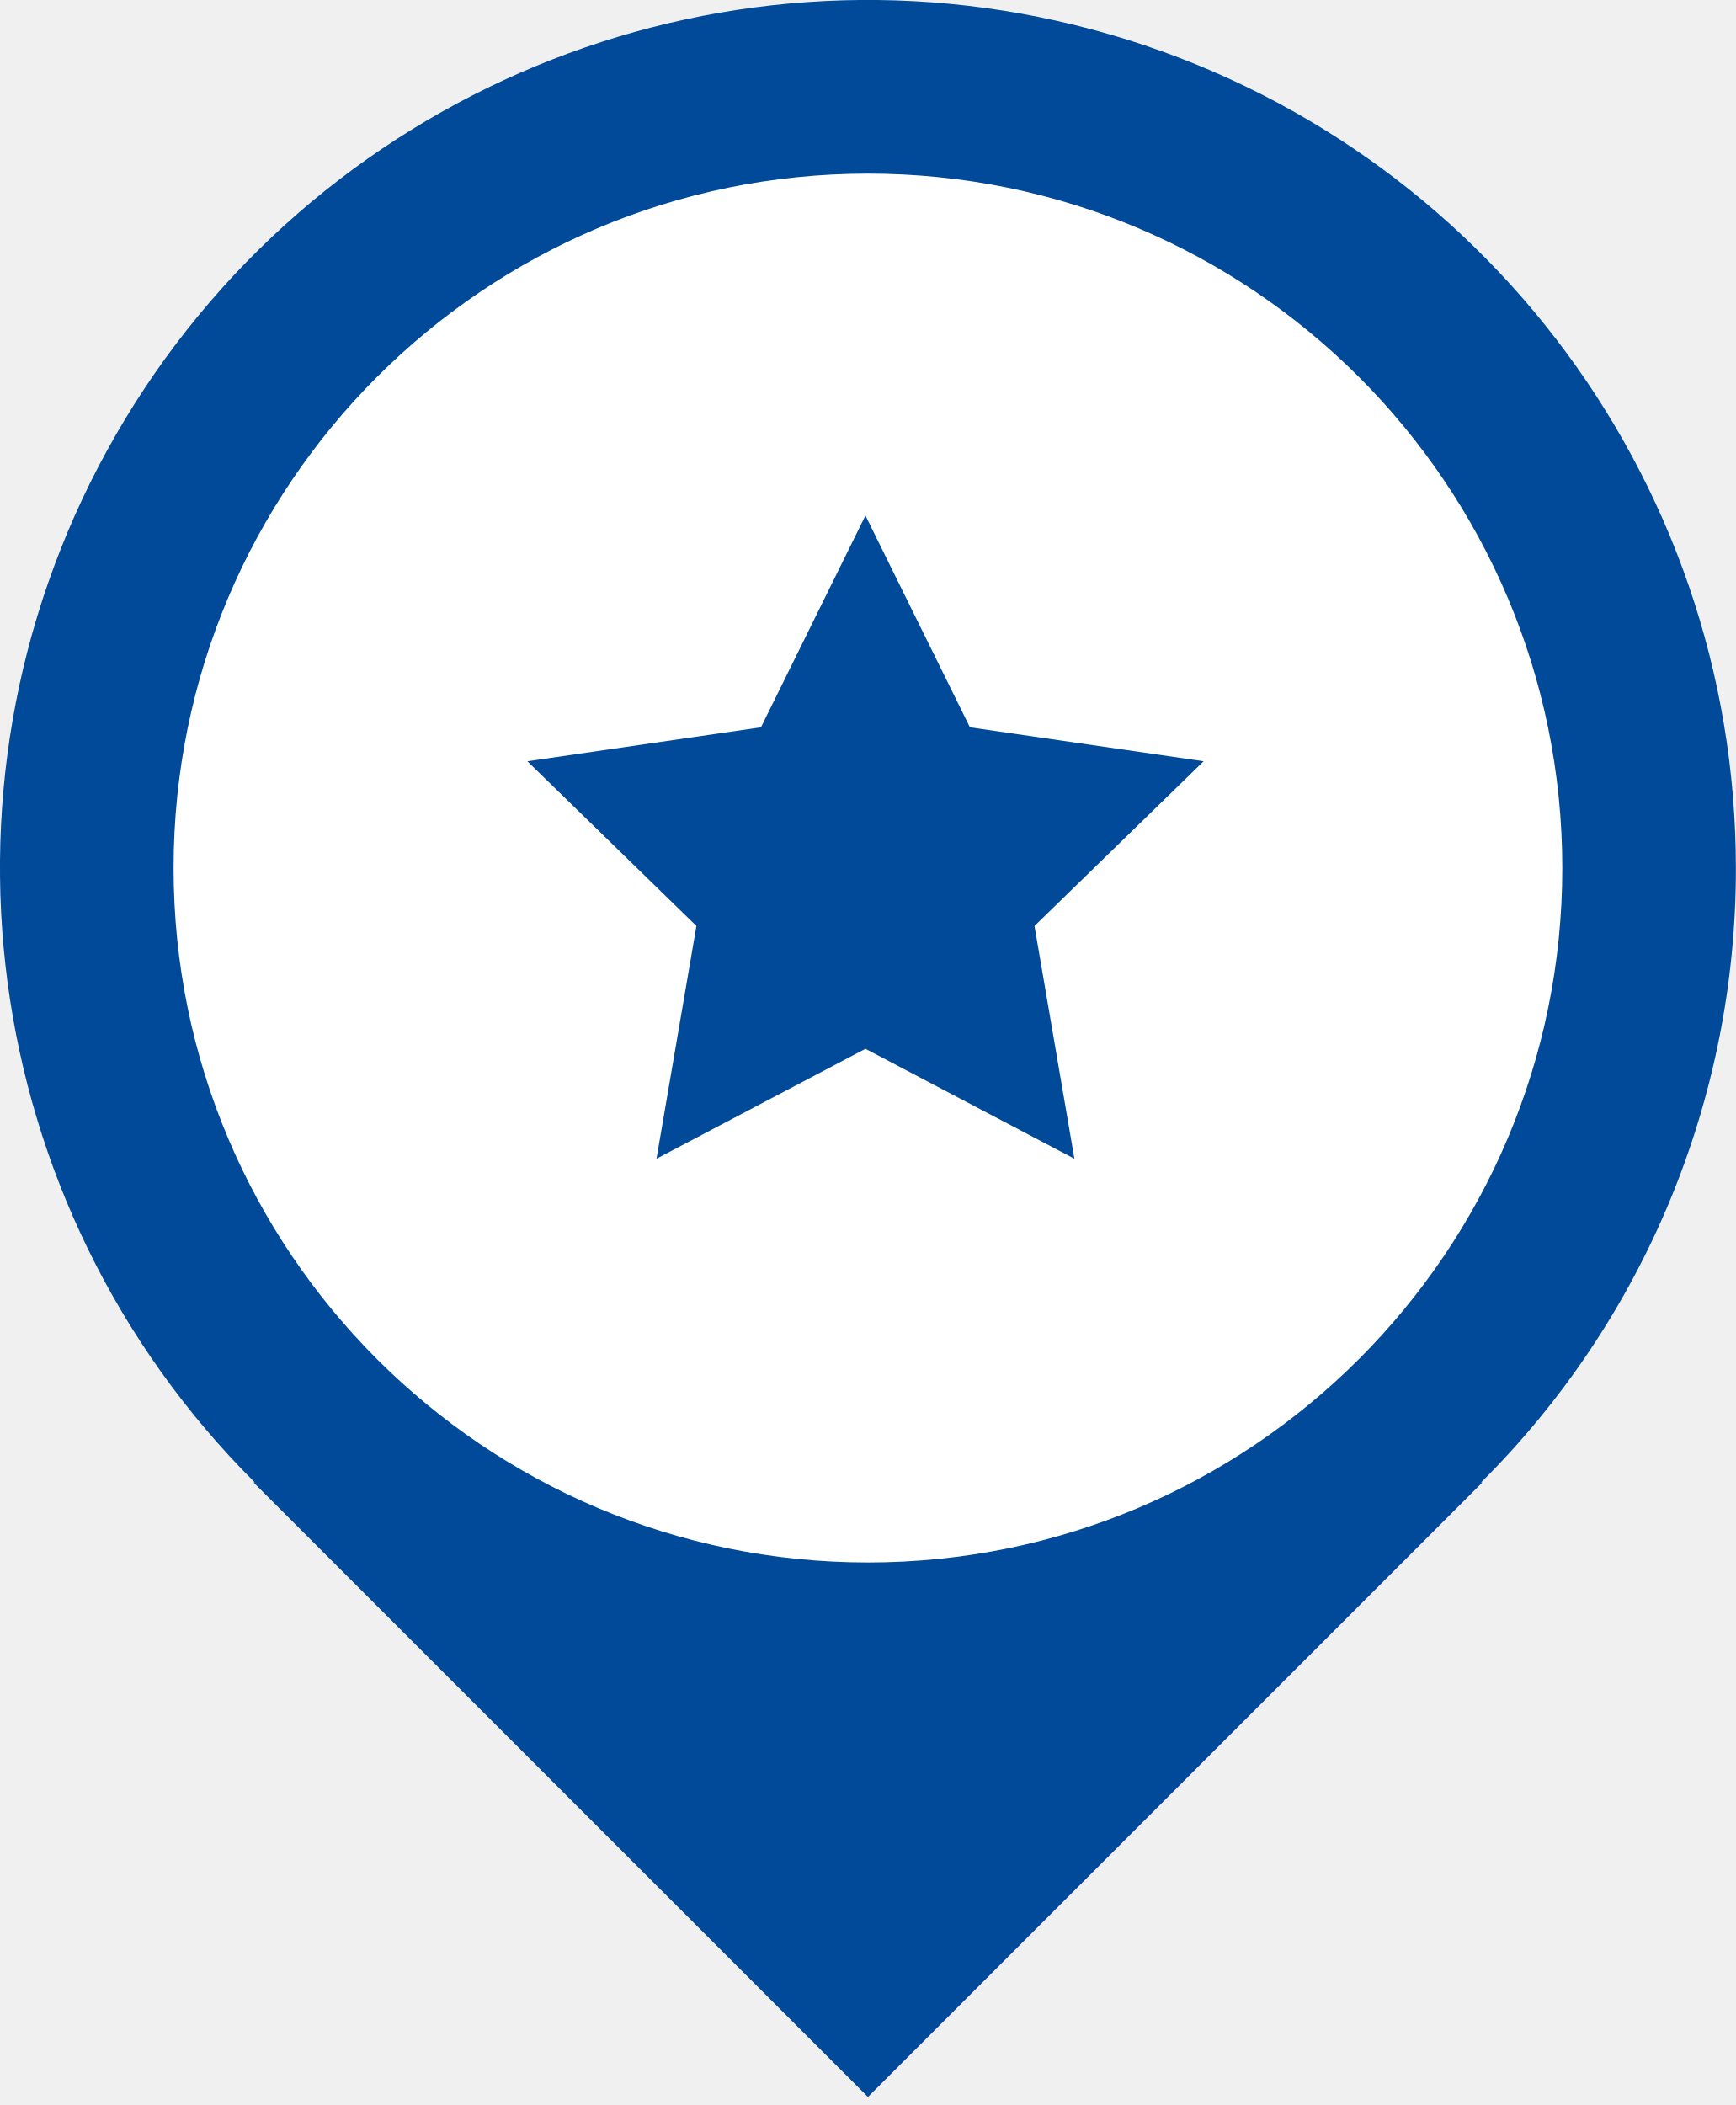
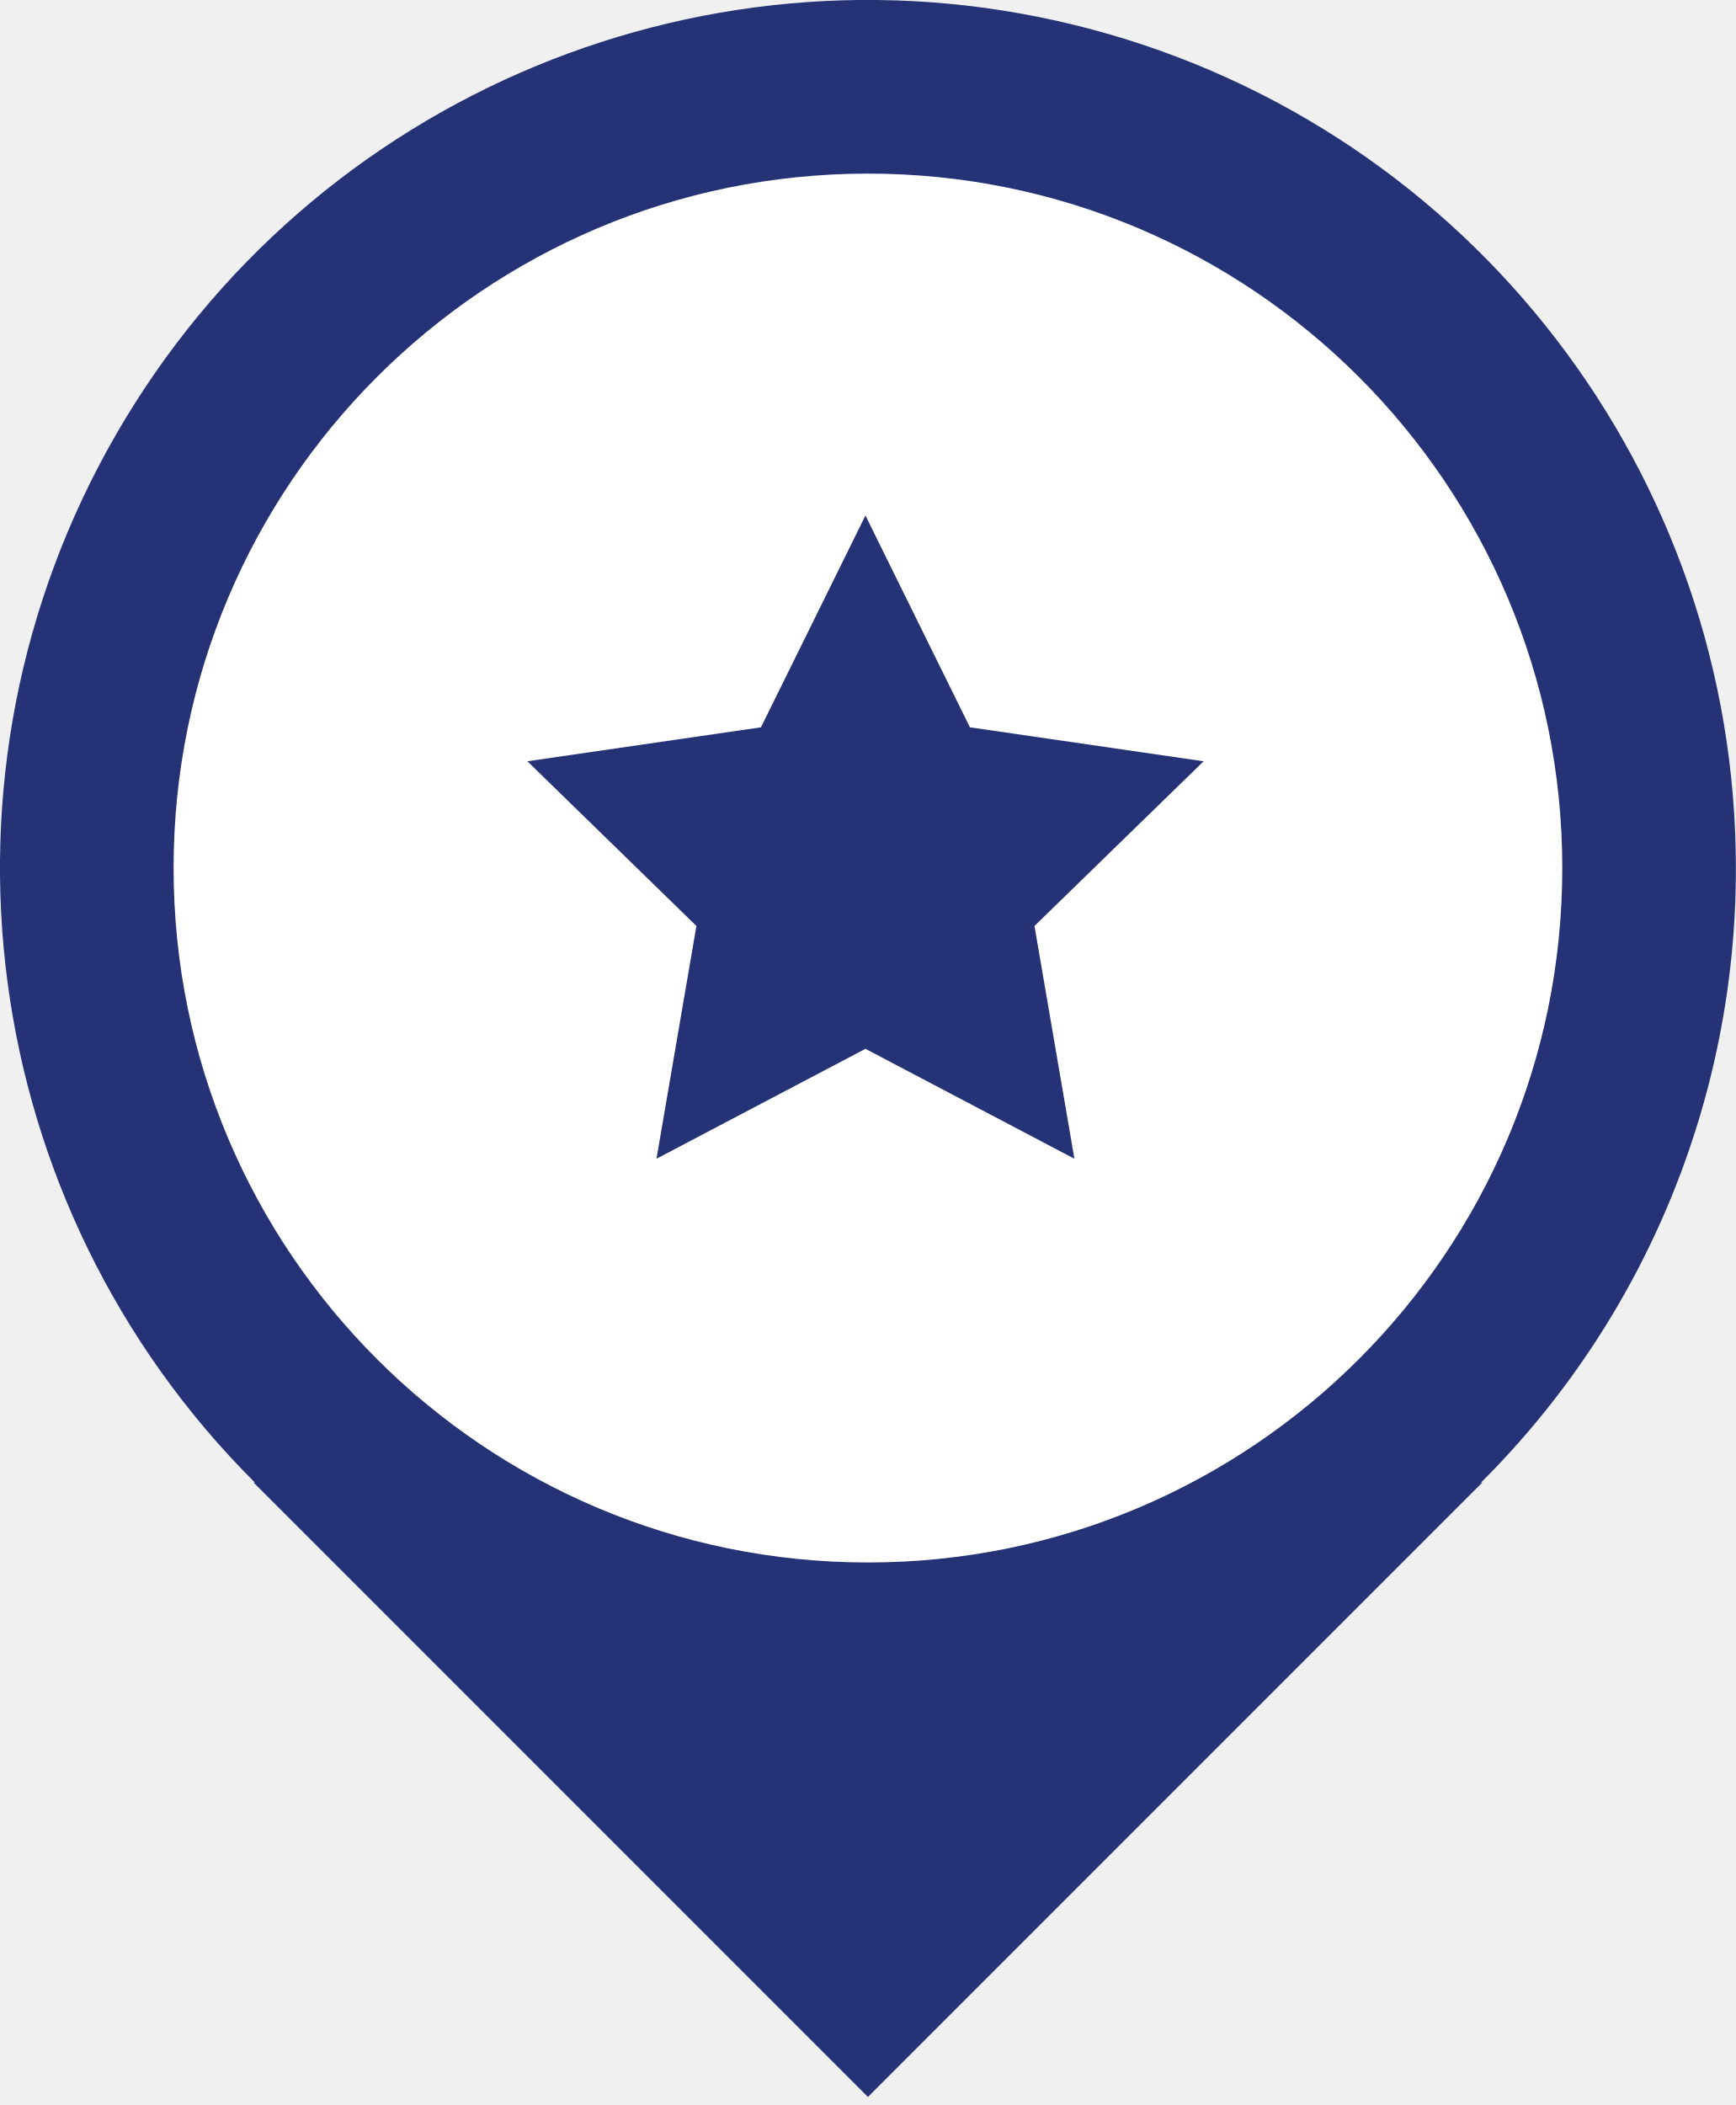
<svg xmlns="http://www.w3.org/2000/svg" viewBox="0 0 160 194">
  <defs>
-     <style>.cls-1{fill:#004a99;}.cls-2{fill:#fff;}</style>
+     <style>.cls-1{fill:#253276;}.cls-2{fill:#fff;}</style>
  </defs>
-   <g id="pin">
+   <g id="pin_kreis" data-name="pin &amp; kreis">
    <path class="cls-1" d="M160,80A80,80,0,1,0,23.49,136.63h-.12L80,193.26l56.63-56.63h-.12A79.76,79.76,0,0,0,160,80Z" />
    <circle class="cls-2" cx="80" cy="80" r="64" />
  </g>
  <g id="pin_icon" data-name="pin &amp; icon">
    <polygon id="pentagramm" class="cls-1" points="79.77 47.51 89.4 67.03 110.94 70.16 95.35 85.34 99.03 106.79 79.77 96.66 60.51 106.79 64.19 85.34 48.61 70.16 70.14 67.03 79.77 47.51" />
  </g>
</svg>
